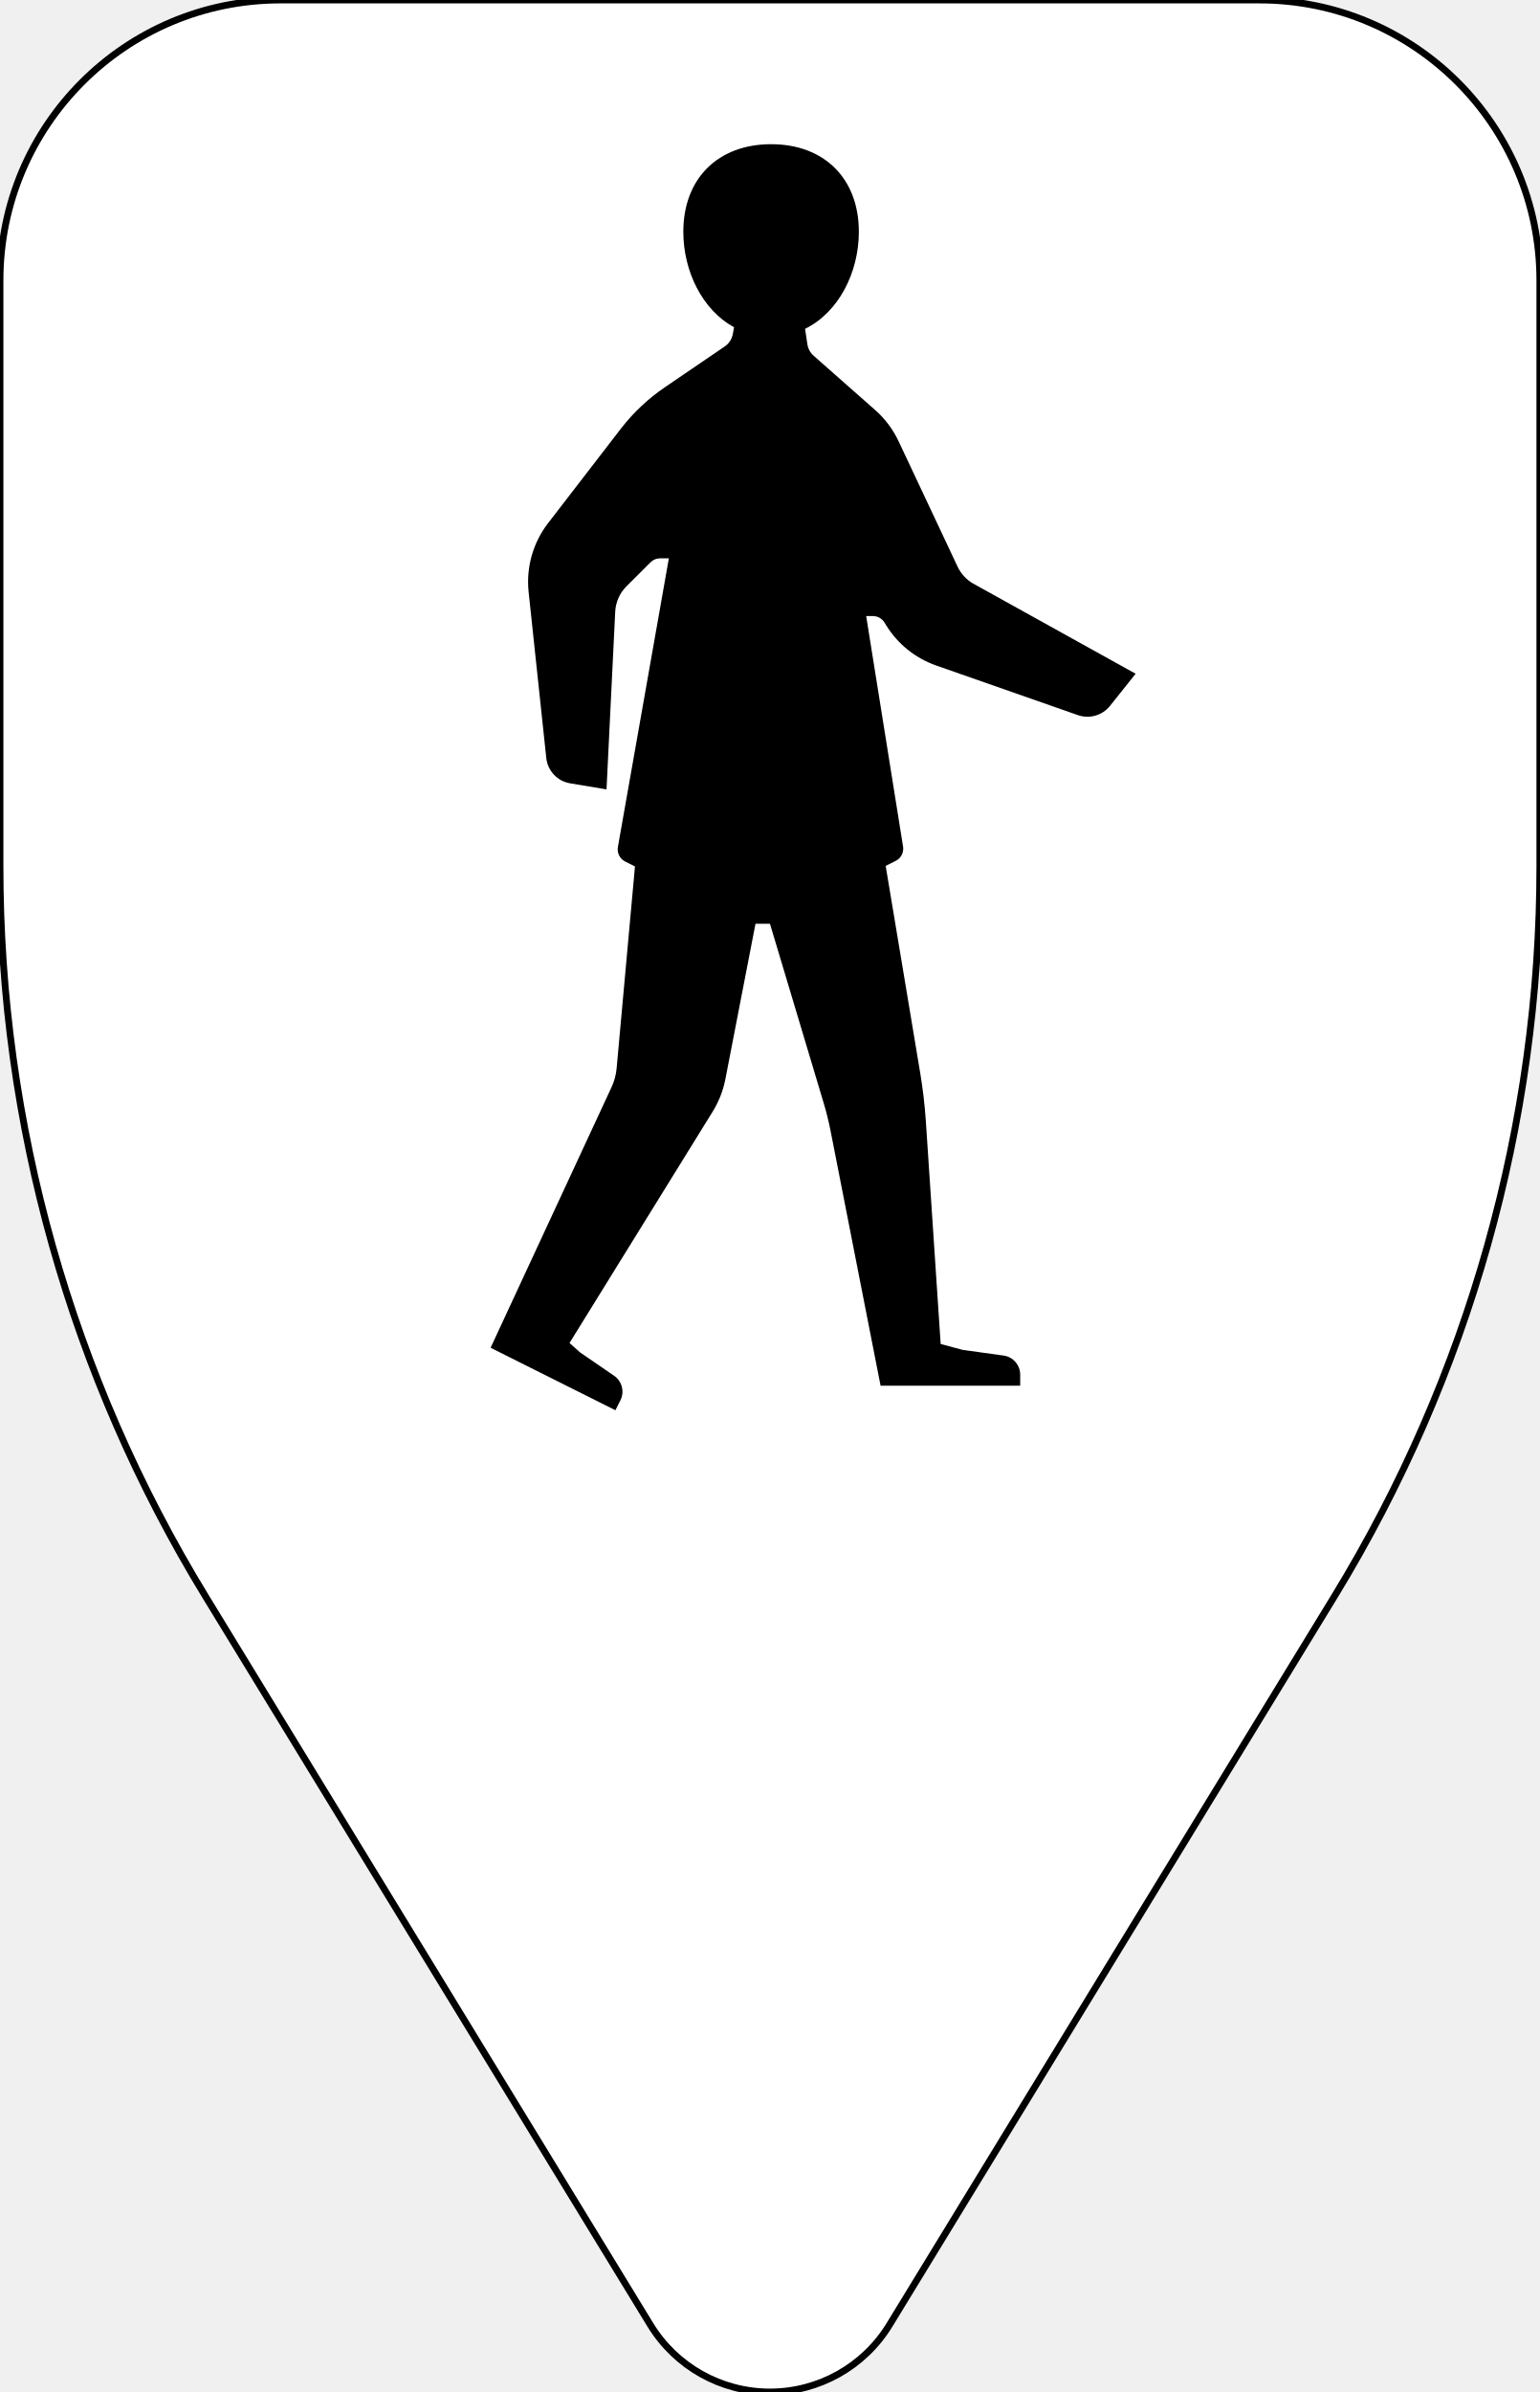
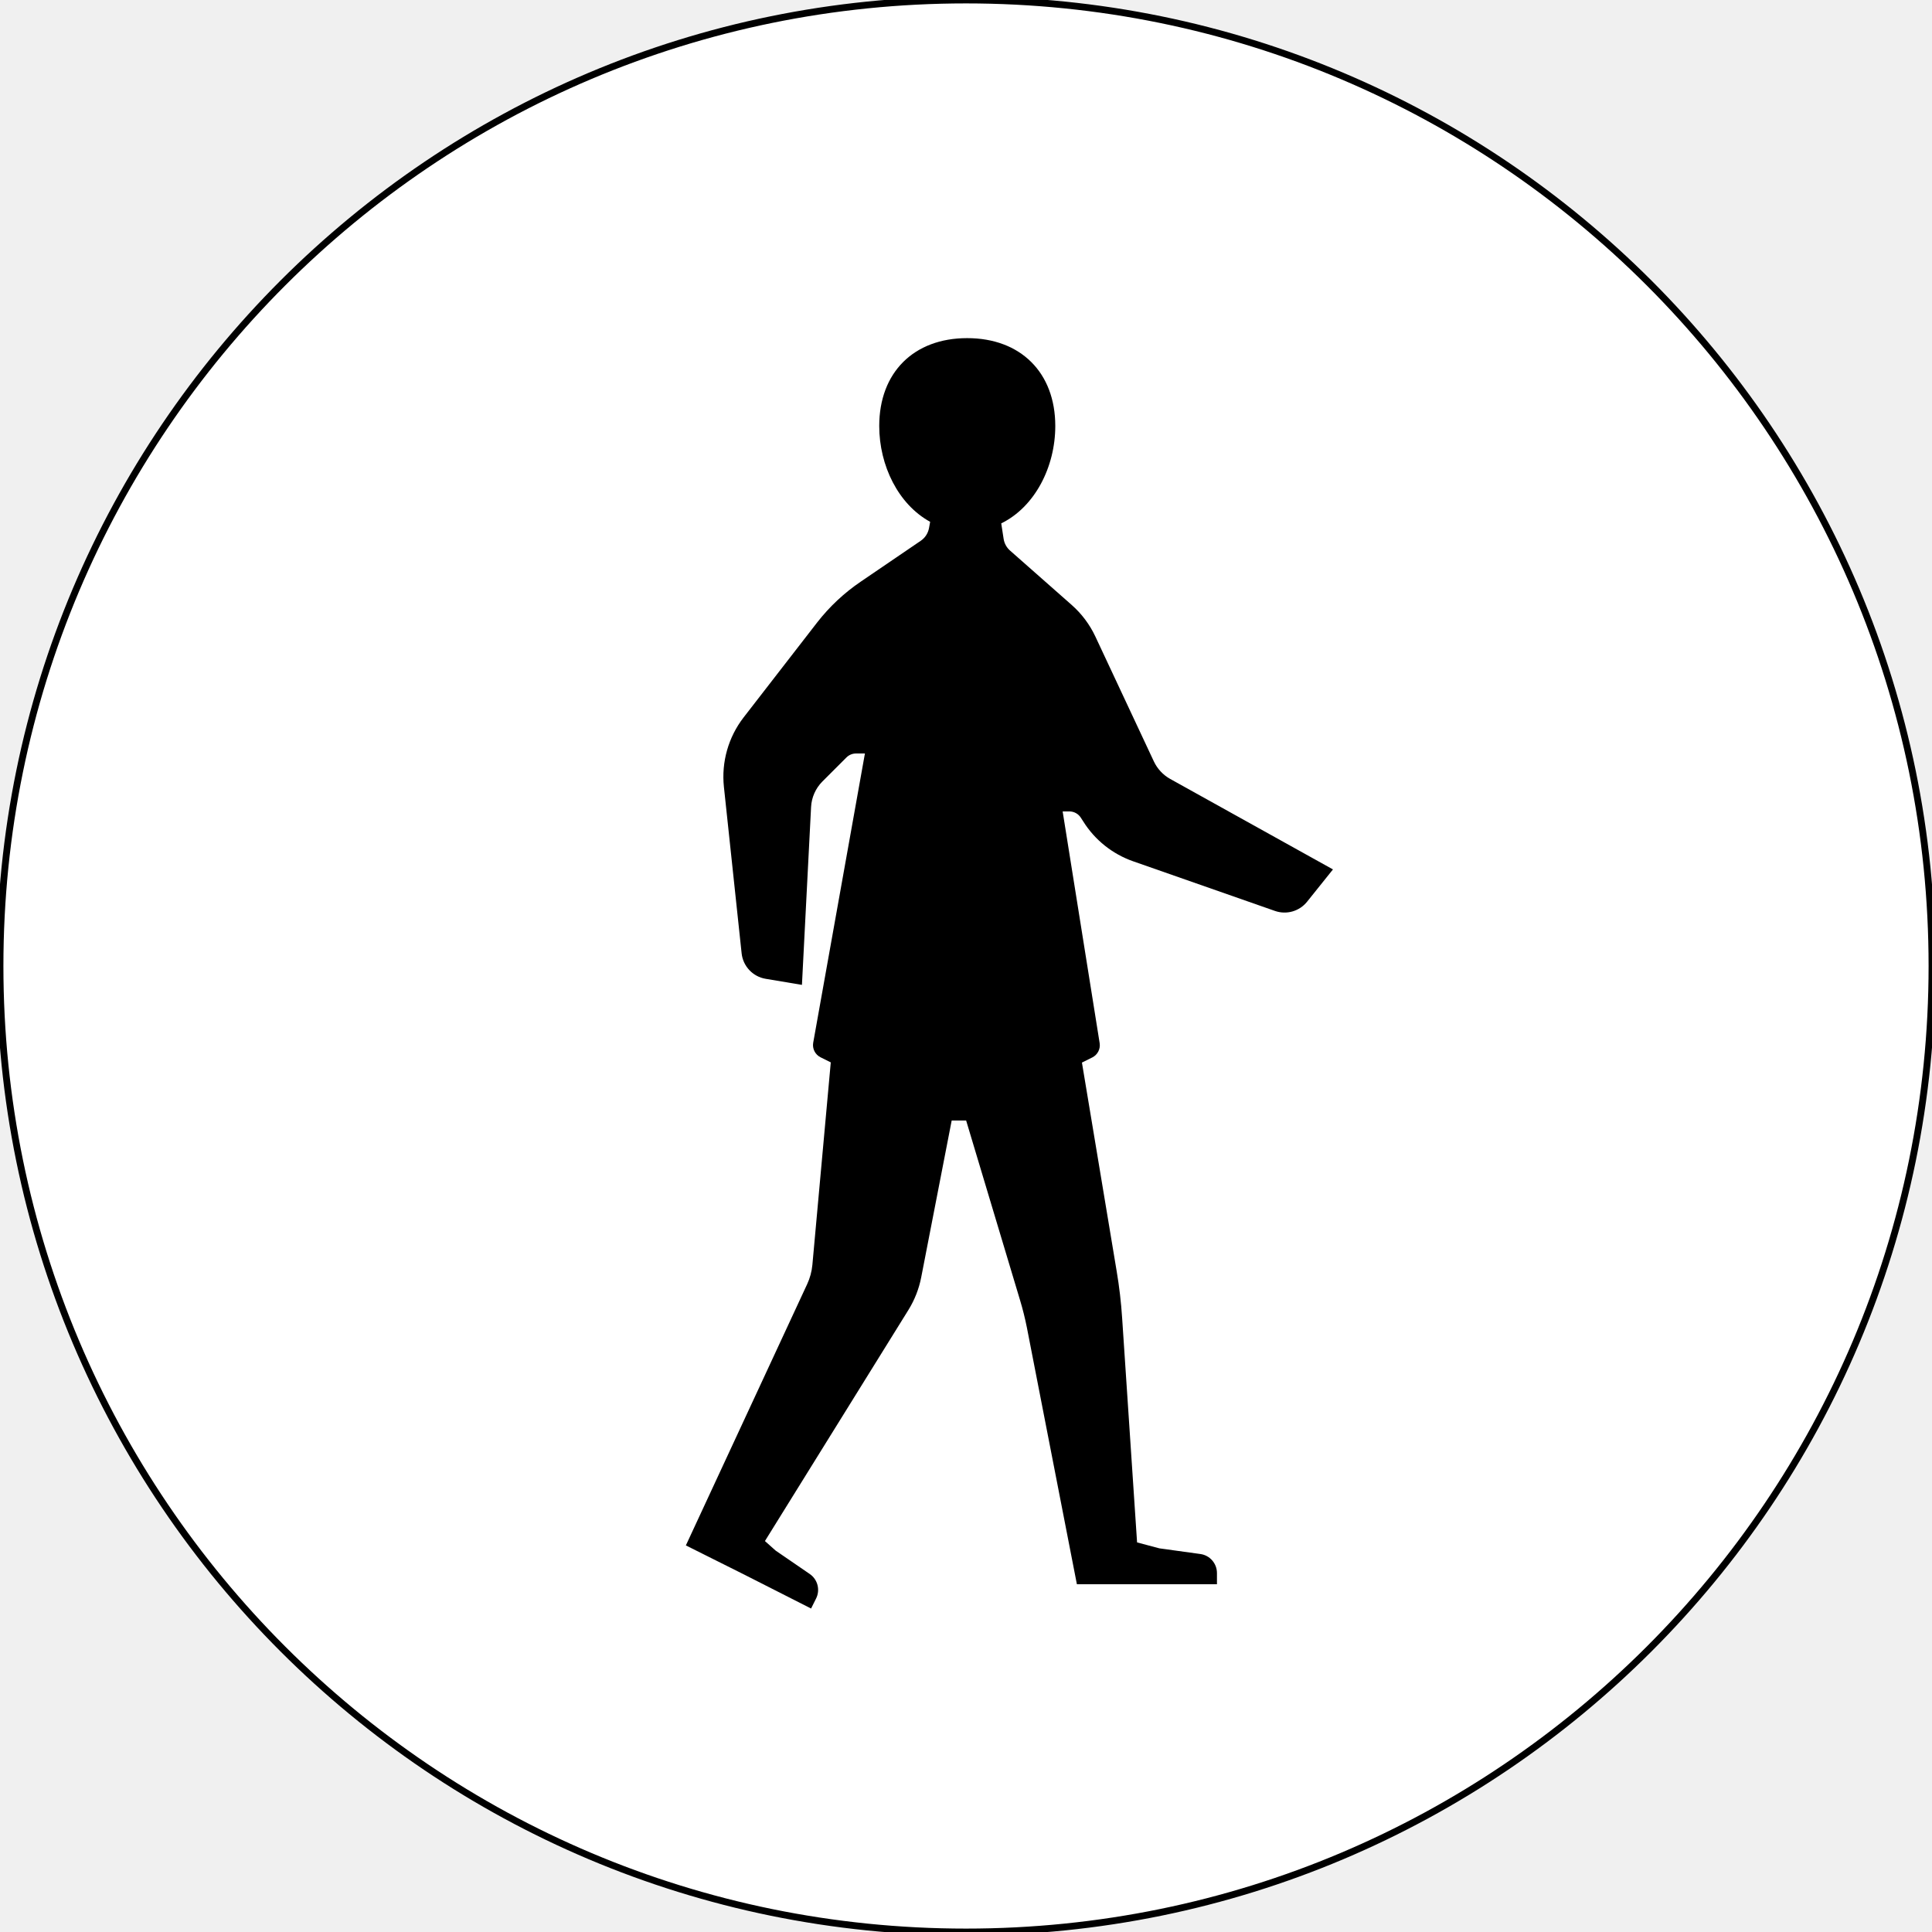
- <svg xmlns="http://www.w3.org/2000/svg" viewBox="0 0 226.77 352.16">
+ <svg xmlns="http://www.w3.org/2000/svg" viewBox="0 0 283.46 283.46">
  <g data-name="Layer 2">
    <g data-name="Layer 1">
-       <path d="M185.47 0H41.3A41.3 41.3 0 0 0 0 41.3v86.24A206.12 206.12 0 0 0 30.25 235l65.54 107.3a20.63 20.63 0 0 0 35.19 0L196.53 235a206.11 206.11 0 0 0 30.24-107.49V41.3A41.3 41.3 0 0 0 185.47 0Z" style="fill:#fff;stroke:#000;stroke-opacity:1" />
-       <path d="M143.34 85.93a5.67 5.67 0 0 1-2.34-2.55L132.35 65a14.25 14.25 0 0 0-3.45-4.62l-9.07-8a2.83 2.83 0 0 1-.93-1.7l-.34-2.27c4.93-2.41 7.92-8.28 7.92-14.29 0-7.82-5.08-12.89-12.92-12.89s-12.93 5.07-12.93 12.89c0 5.82 2.81 11.52 7.47 14.06l-.17.94a2.82 2.82 0 0 1-1.19 1.88l-8.81 6a28.51 28.51 0 0 0-6.41 6L80.73 77a14.14 14.14 0 0 0-2.88 10.17l2.6 24.43a4.23 4.23 0 0 0 3.55 3.73l5.32.89 1.28-26.17a5.67 5.67 0 0 1 1.65-3.72l3.55-3.54a1.94 1.94 0 0 1 1.4-.59h1.3L91 124.68a2 2 0 0 0 1 2.12l1.51.76-2.7 29.71a8.38 8.38 0 0 1-.76 2.81l-17.8 38.34 8.51 4.26 9.87 4.94.74-1.47a2.84 2.84 0 0 0-.94-3.61l-5-3.43-1.56-1.39 21-33.93a14.24 14.24 0 0 0 1.93-4.79l4.46-23h2.13l7.9 26.36c.4 1.33.73 2.67 1 4l7.39 37.65h20.56v-1.63a2.84 2.84 0 0 0-2.45-2.81l-6-.83-3.26-.87-2.19-32.89c-.16-2.32-.43-4.64-.81-6.93l-5.1-30.57 1.54-.77a2 2 0 0 0 1.03-2.01l-5.44-34h1a2 2 0 0 1 1.68.93l.32.52a14.17 14.17 0 0 0 7.37 5.85l20.8 7.28a4.25 4.25 0 0 0 4.73-1.35l3.78-4.74Z" style="fill:#000" />
+       <circle cx="141.73" cy="141.73" r="141.73" style="fill:#fff;stroke:#000;stroke-opacity:1" />
+       <path d="M171.68 114.28a5.75 5.75 0 0 1-2.38-2.55l-8.6-18.36a14.24 14.24 0 0 0-3.46-4.61l-9.07-8a2.87 2.87 0 0 1-.92-1.7l-.35-2.27c4.94-2.42 7.93-8.29 7.93-14.29 0-7.83-5.08-12.89-12.93-12.89S129 54.67 129 62.5c0 5.82 2.81 11.51 7.47 14.06l-.17.94a2.89 2.89 0 0 1-1.19 1.83l-8.81 6a28.07 28.07 0 0 0-6.41 6l-10.79 13.93a14.22 14.22 0 0 0-2.89 10.18l2.6 24.43a4.25 4.25 0 0 0 3.53 3.74l5.32.89 1.34-26.1a5.72 5.72 0 0 1 1.65-3.73l3.54-3.54a2 2 0 0 1 1.41-.58h1.3L119.31 153a2 2 0 0 0 1.07 2.12l1.51.75-2.7 29.72a8.63 8.63 0 0 1-.76 2.81l-17.8 38.34 8.5 4.25L119 236l.73-1.46a2.83 2.83 0 0 0-.93-3.61l-5-3.43-1.57-1.4 21.06-33.92a14.27 14.27 0 0 0 1.87-4.78l4.47-23h2.12l7.91 26.36c.4 1.32.73 2.66 1 4l7.34 37.68h20.55v-1.64a2.82 2.82 0 0 0-2.45-2.8l-6-.83-3.27-.87-2.19-32.89a67.65 67.65 0 0 0-.81-6.94l-5.09-30.57 1.53-.76a2 2 0 0 0 1.07-2.09l-5.43-34h1a2 2 0 0 1 1.68.94l.33.51a14.14 14.14 0 0 0 7.34 5.87l20.8 7.28a4.24 4.24 0 0 0 4.72-1.36l3.79-4.73Z" style="fill:#000" />
    </g>
  </g>
</svg>
